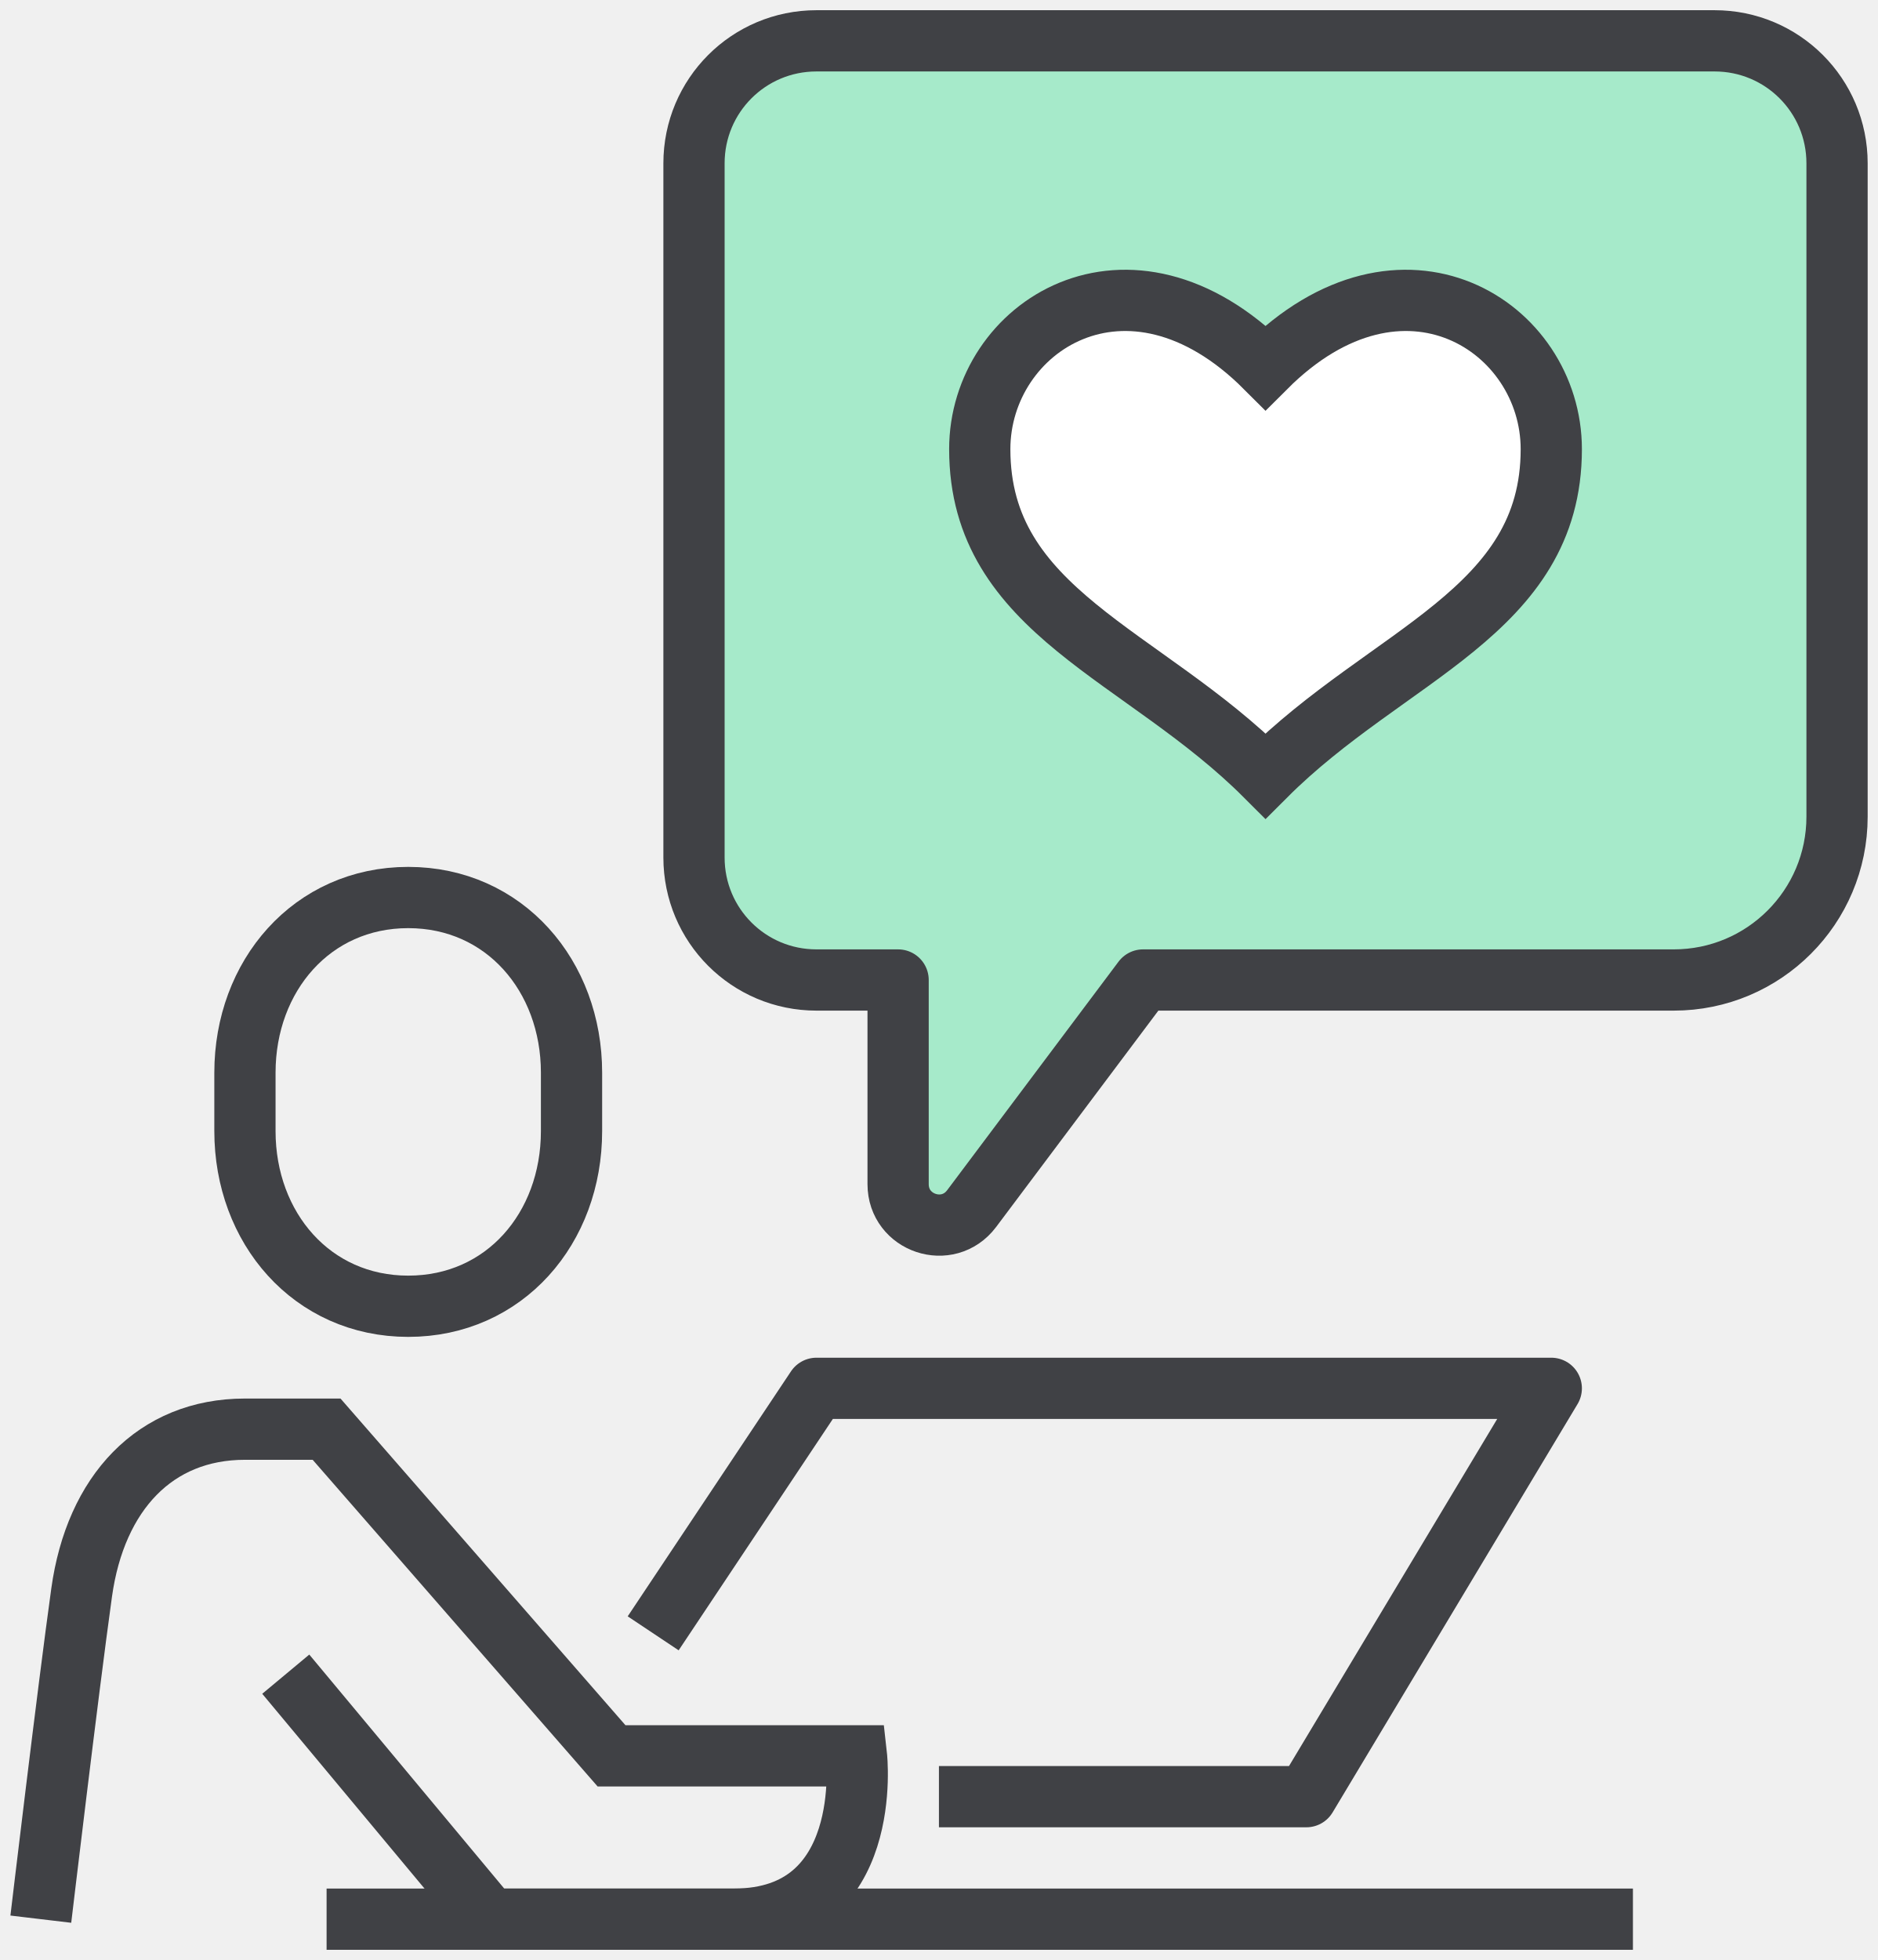
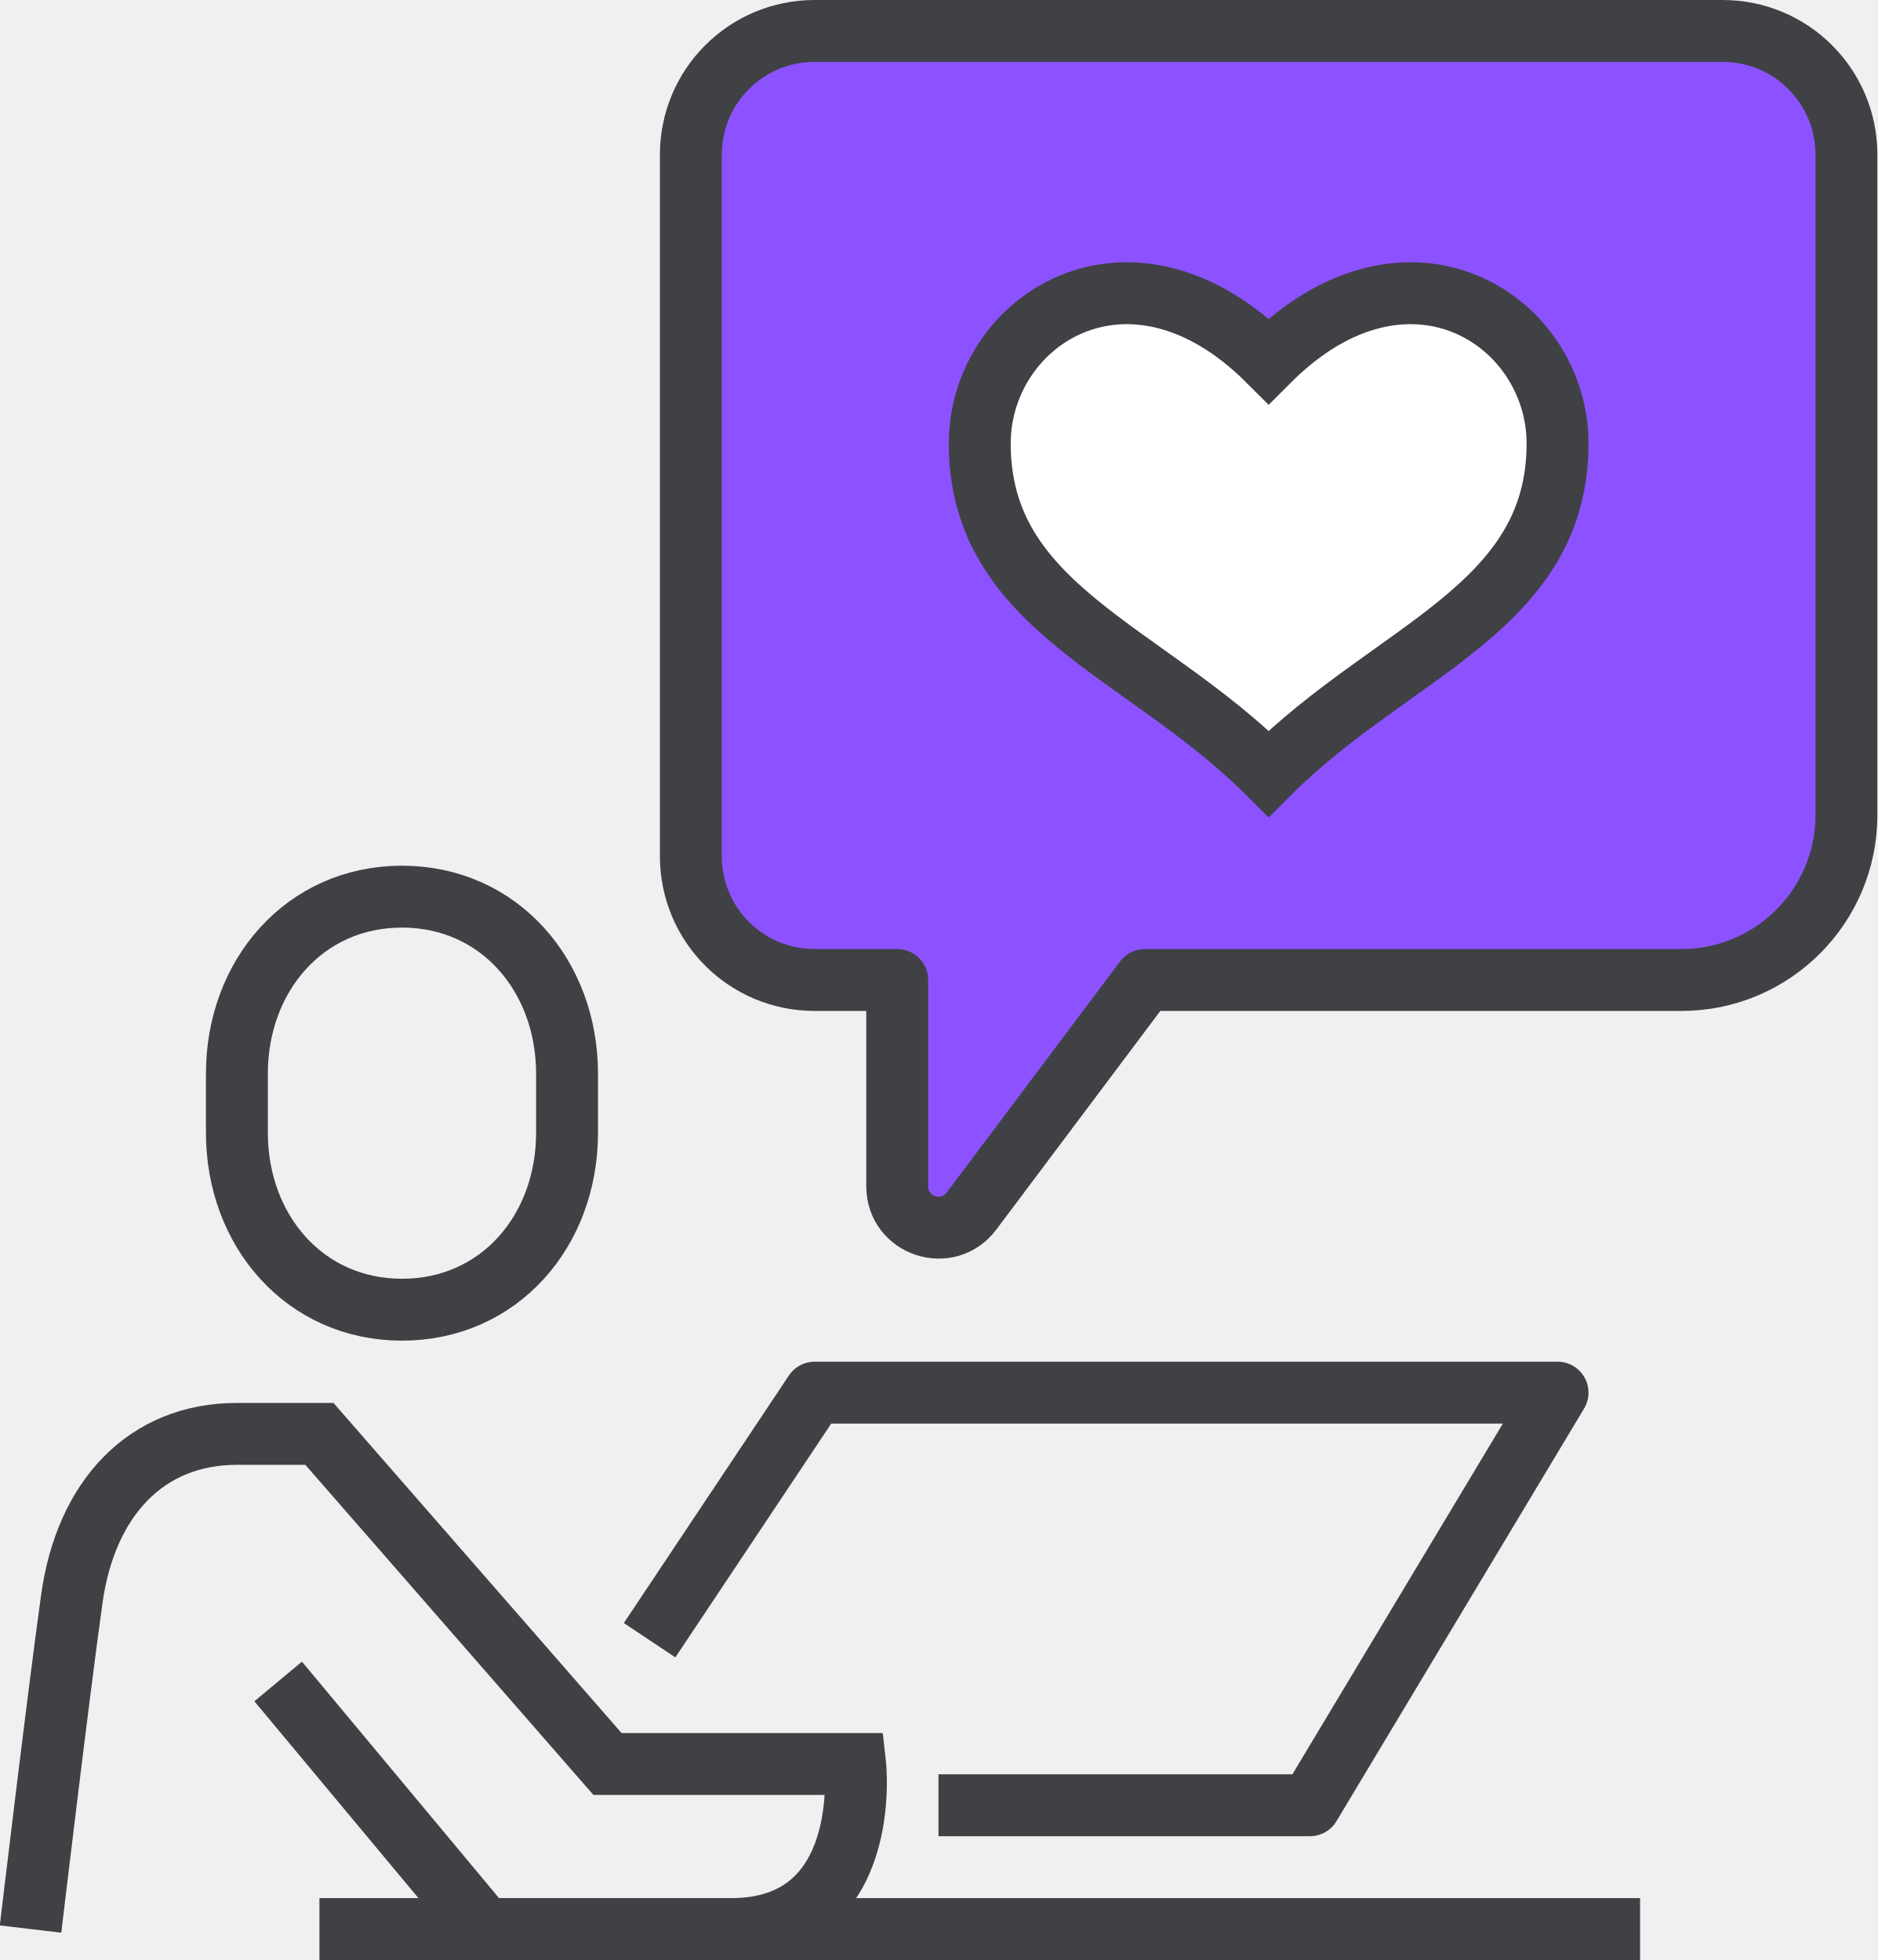
- <svg xmlns="http://www.w3.org/2000/svg" width="46" height="48" viewBox="0 0 46 48" fill="none">
-   <path d="M10 31.99C7.64 31.99 6 30.07 6 27.7V26.27C6 23.9 7.64 21.98 10 21.98C12.36 21.98 14 23.9 14 26.27V27.7C14 30.08 12.36 31.99 10 31.99Z" stroke="#404145" stroke-width="1.5" stroke-miterlimit="10" />
-   <path d="M1 47C1 47 1.66 41.44 2 39C2.34 36.56 3.8 35 6 35H8L14.98 43H20.98C20.98 43 21.43 47 17.98 47C15.97 47 12 47 12 47L7 41" stroke="#404145" stroke-width="1.5" stroke-miterlimit="10" />
-   <path d="M16 40L20 34H38L32 44H23" stroke="#404145" stroke-width="1.5" stroke-miterlimit="10" stroke-linejoin="round" />
-   <path d="M8 47H40" stroke="#404145" stroke-width="1.5" stroke-miterlimit="10" stroke-linejoin="round" />
-   <path d="M20 1H42C43.66 1 45 2.34 45 4V20C45 22.21 43.21 24 41 24H28L23.8 29.6C23.22 30.37 22 29.96 22 29V24H20C18.34 24 17 22.66 17 21V4C17 2.34 18.34 1 20 1Z" fill="#A6EACA" stroke="#404145" stroke-width="1.5" stroke-miterlimit="10" stroke-linejoin="round" />
-   <path d="M31 19C34 16 38 15 38 11C38 8 34.36 5.64 31 9C27.64 5.64 24 8 24 11C24 15 28 16 31 19Z" fill="white" stroke="#404145" stroke-width="1.5" stroke-miterlimit="10" />
+ <svg xmlns="http://www.w3.org/2000/svg" id="Layer_1" data-name="Layer 1" viewBox="0 0 45.49 47.5">
+   <defs>
+     <style>
+       .cls-1, .cls-2, .cls-3, .cls-4 {
+         stroke: #404145;
+         stroke-width: 1.5px;
+       }
+ 
+       .cls-1, .cls-3 {
+         fill: none;
+       }
+ 
+       .cls-1, .cls-4 {
+         stroke-miterlimit: 10;
+       }
+ 
+       .cls-2 {
+         fill: #8c52ff;
+       }
+ 
+       .cls-2, .cls-3 {
+         stroke-linejoin: round;
+       }
+ 
+       .cls-4 {
+         fill: #fff;
+       }
+     </style>
+   </defs>
+   <path class="cls-1" d="M9.74,31.74c-2.36,0-4-1.92-4-4.29v-1.43c0-2.37,1.64-4.29,4-4.29s4,1.92,4,4.29v1.43c0,2.38-1.64,4.29-4,4.29Z" />
+   <path class="cls-1" d="M.74,46.75s.66-5.56,1-8c.34-2.44,1.8-4,4-4h2l6.98,8h6s.45,4-3,4h-5.98l-5-6" />
+   <path class="cls-3" d="M15.74,39.75l4-6h18l-6,10h-9" />
+   <path class="cls-3" d="M7.74,46.75H39.74" />
+   <path class="cls-2" d="M19.74,.75h22c1.66,0,3,1.34,3,3V19.75c0,2.21-1.79,4-4,4h-13l-4.2,5.6c-.58,.77-1.8,.36-1.8-.6v-5h-2c-1.66,0-3-1.34-3-3V3.75c0-1.66,1.34-3,3-3Z" />
+   <path class="cls-4" d="M30.74,18.75c3-3,7-4,7-8,0-3-3.64-5.36-7-2-3.36-3.36-7-1-7,2,0,4,4,5,7,8Z" />
</svg>
